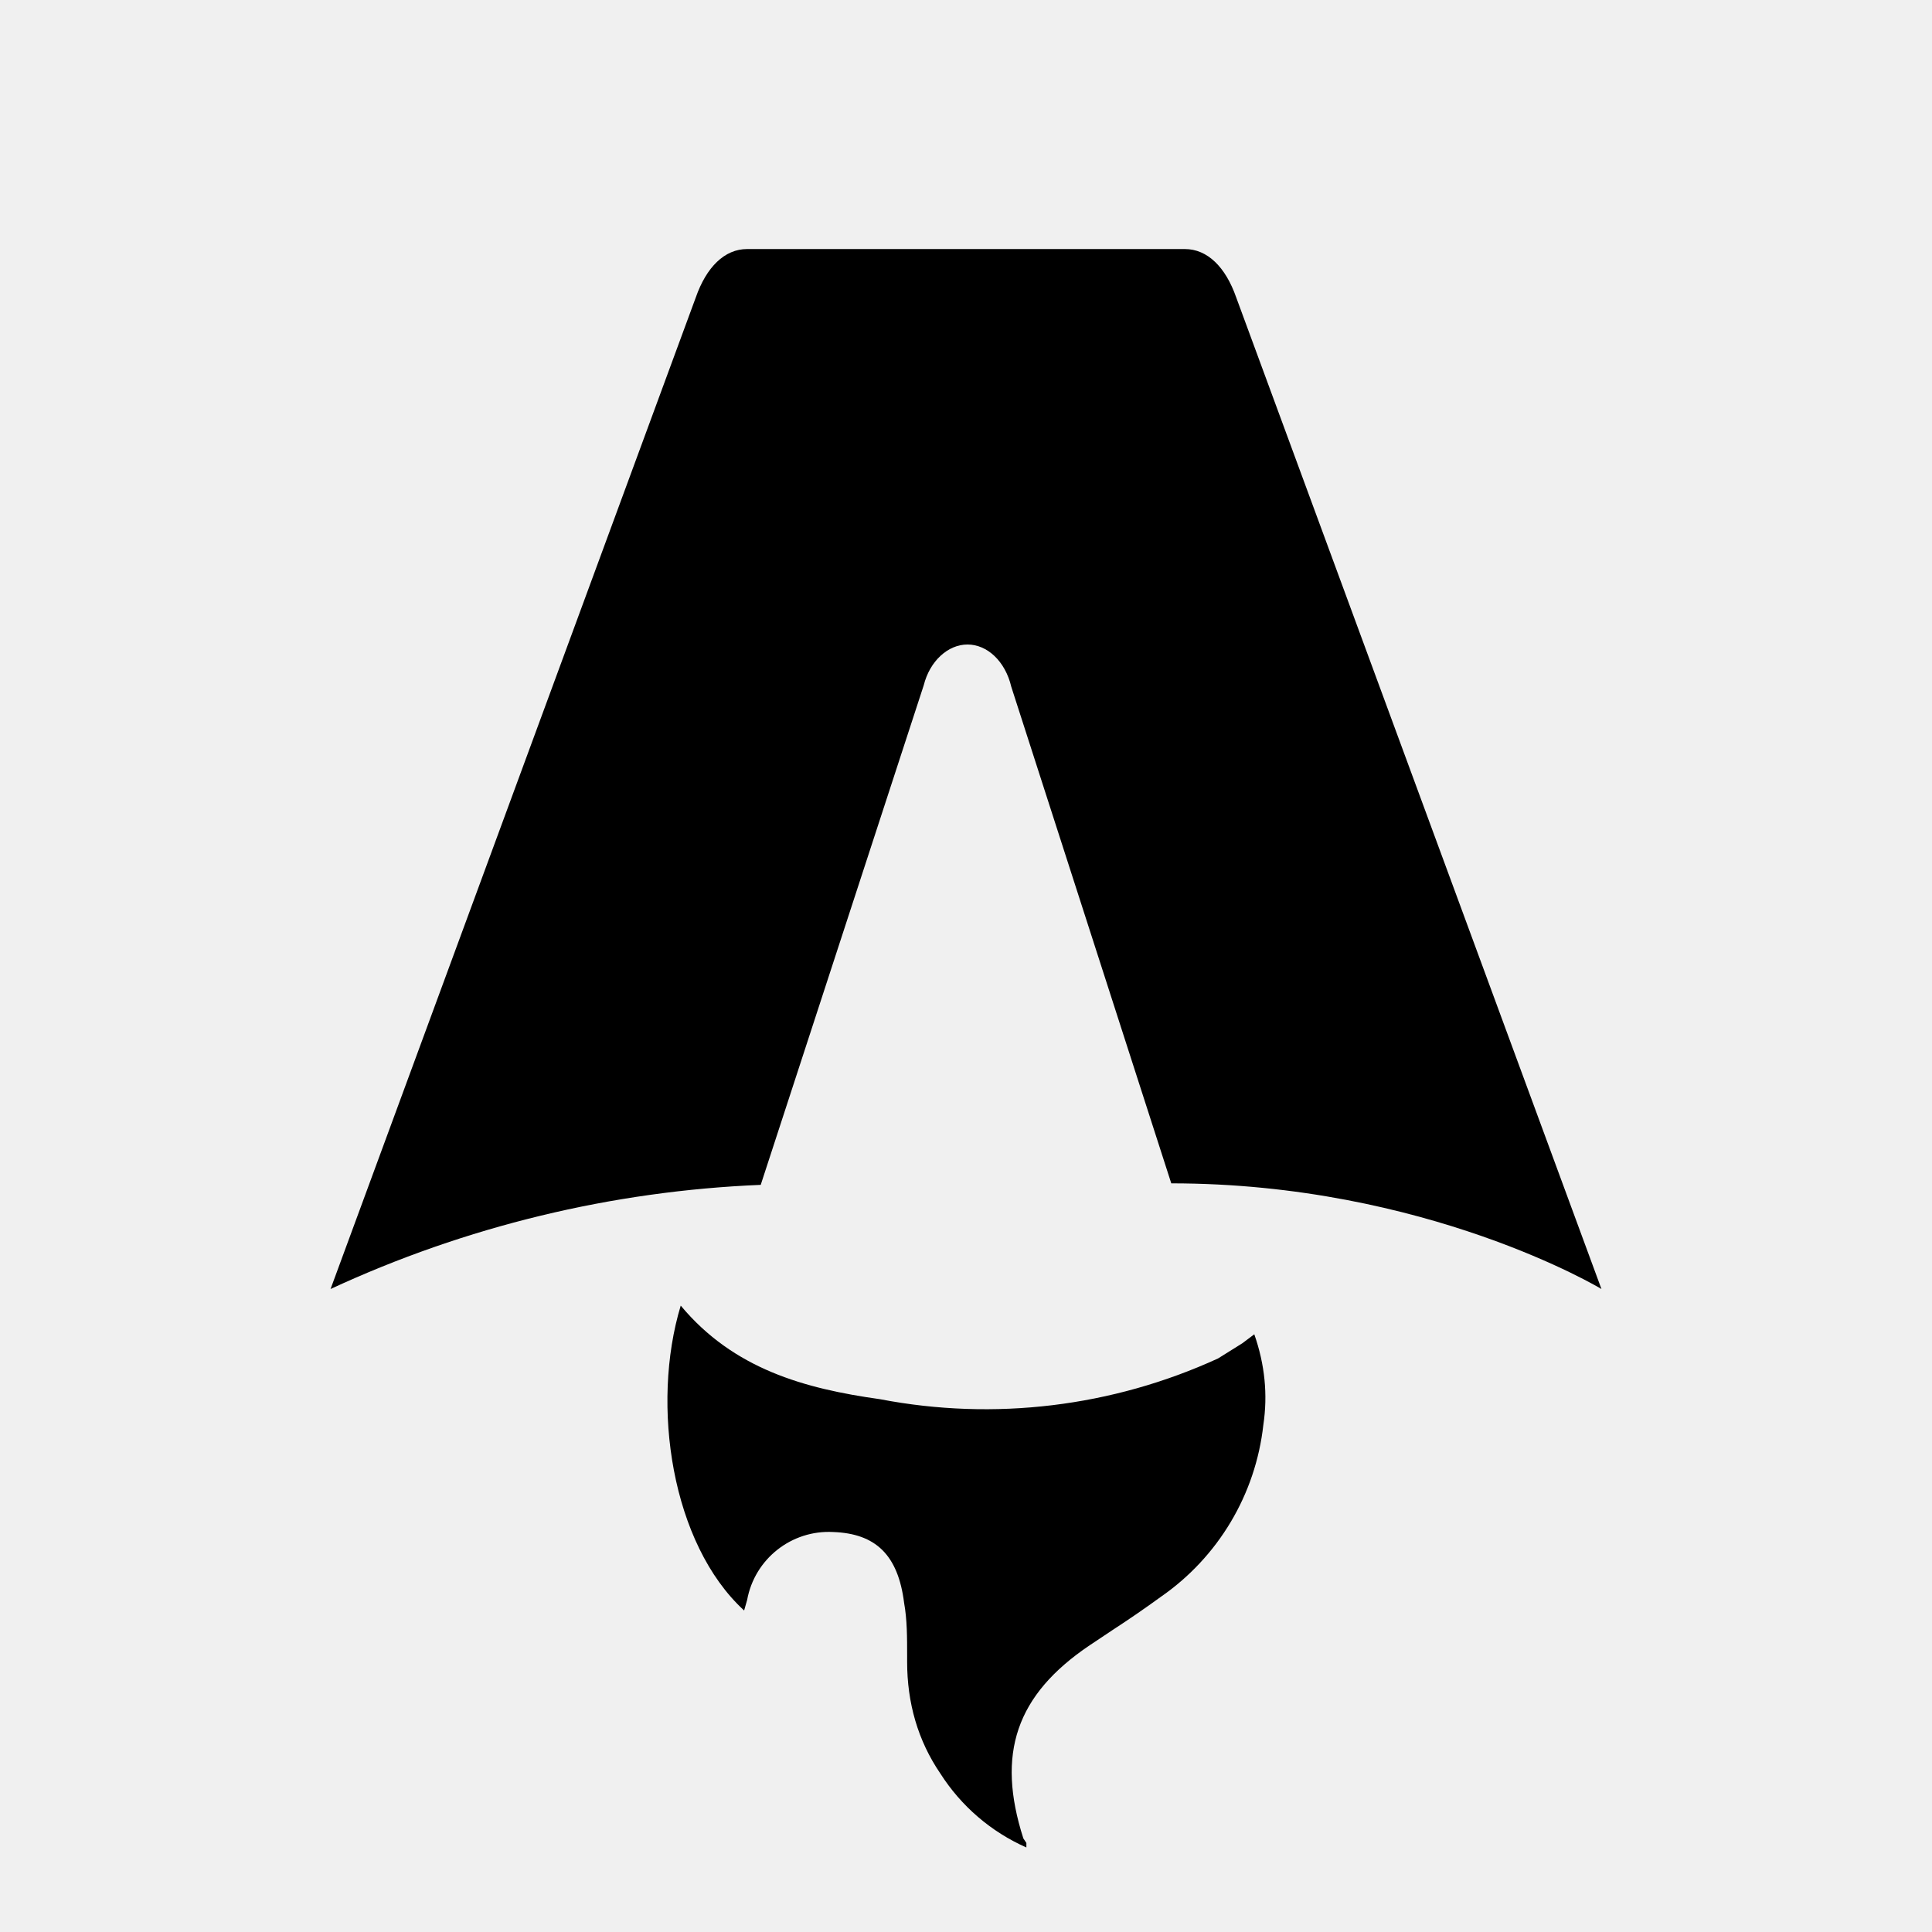
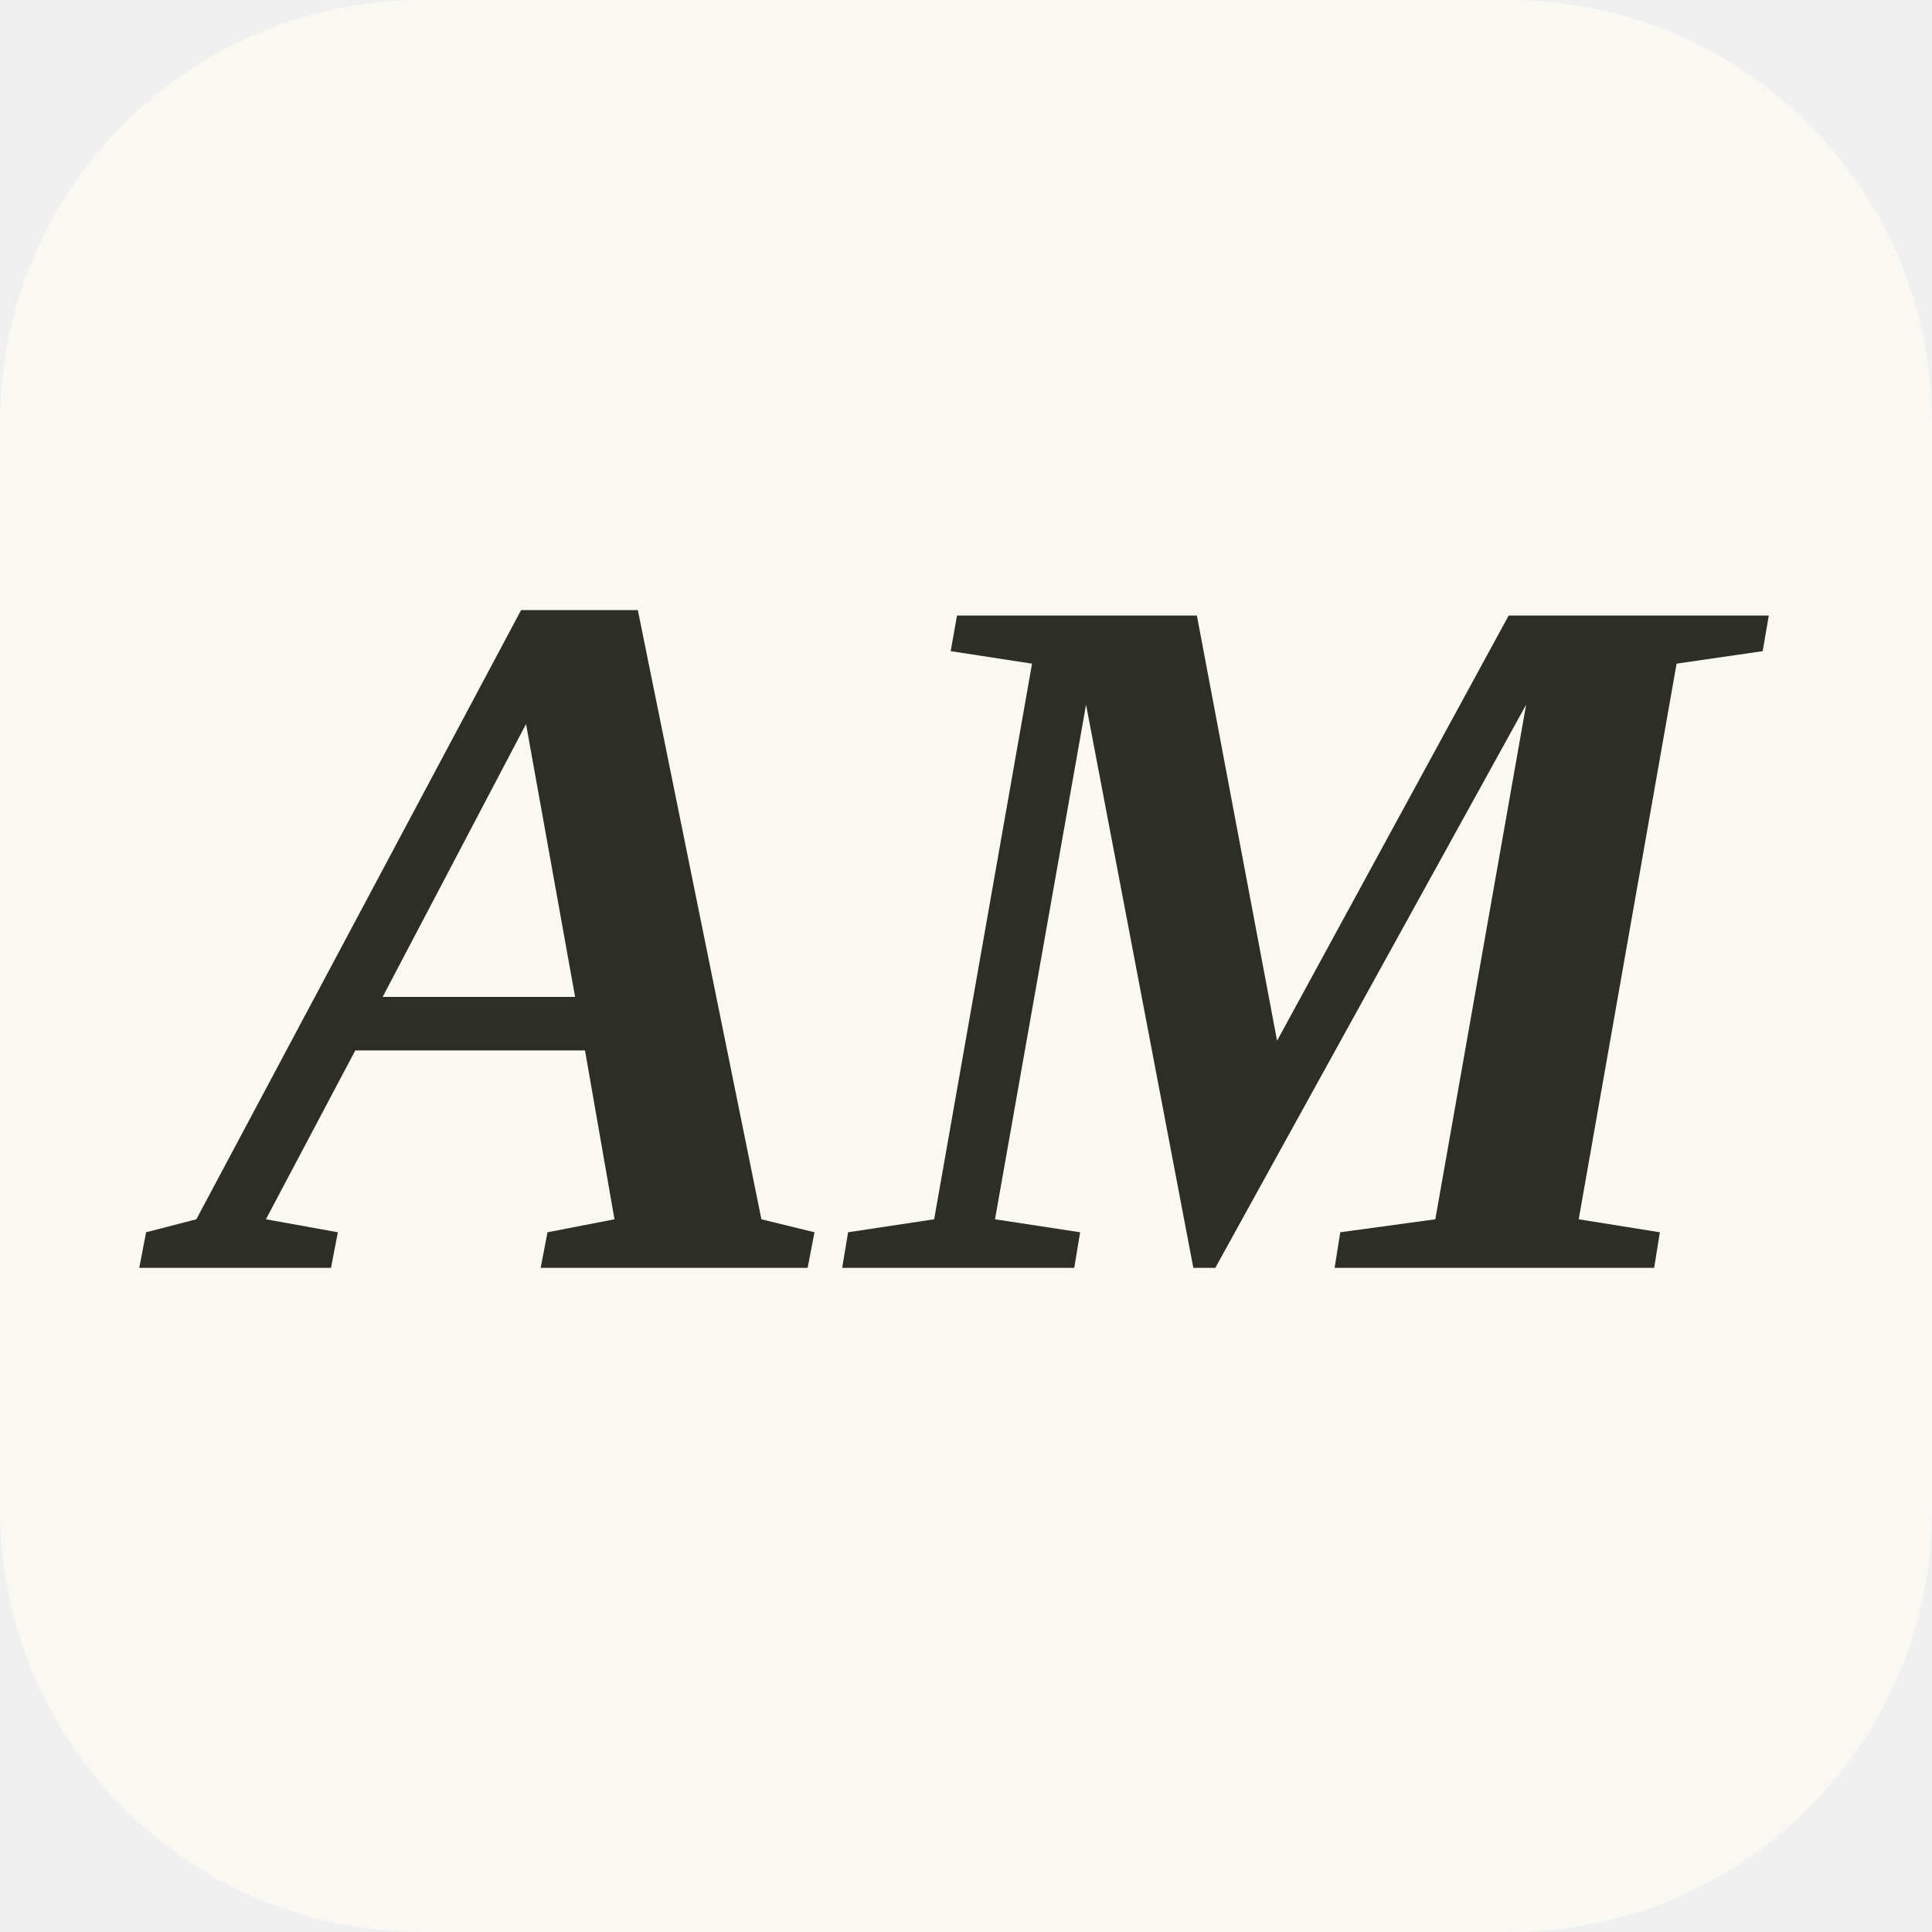
- <svg xmlns="http://www.w3.org/2000/svg" fill="none" viewBox="0 0 128 128">
-   <path d="M50.4 78.5a75.1 75.1 0 0 0-28.5 6.9l24.2-65.7c.7-2 1.9-3.2 3.4-3.2h29c1.5 0 2.7 1.2 3.4 3.2l24.2 65.7s-11.6-7-28.5-7L67 45.5c-.4-1.7-1.6-2.8-2.9-2.8-1.3 0-2.5 1.1-2.9 2.7L50.4 78.5Zm-1.1 28.2Zm-4.2-20.2c-2 6.6-.6 15.8 4.2 20.2a17.5 17.5 0 0 1 .2-.7 5.5 5.5 0 0 1 5.7-4.5c2.8.1 4.3 1.5 4.7 4.7.2 1.1.2 2.3.2 3.5v.4c0 2.7.7 5.2 2.2 7.4a13 13 0 0 0 5.7 4.9v-.3l-.2-.3c-1.8-5.6-.5-9.5 4.4-12.8l1.5-1a73 73 0 0 0 3.2-2.2 16 16 0 0 0 6.8-11.4c.3-2 .1-4-.6-6l-.8.6-1.6 1a37 37 0 0 1-22.4 2.7c-5-.7-9.7-2-13.2-6.2Z" />
+ <svg xmlns="http://www.w3.org/2000/svg" viewBox="0 0 128 128">
+   <rect class="fav-bg" width="128" height="128" rx="28" fill="#faf8f3" />
+   <text class="fav-mark" x="64" y="84" text-anchor="middle" font-family="Georgia, 'Times New Roman', serif" font-style="italic" font-weight="600" font-size="66" fill="#2e2e29">AM</text>
  <style>
-         path { fill: #000; }
-         @media (prefers-color-scheme: dark) {
-             path { fill: #FFF; }
-         }
-     </style>
+     @media (prefers-color-scheme: dark) {
+       .fav-bg { fill: #2e2e29; }
+       .fav-mark { fill: #faf8f3; }
+     }
+   </style>
</svg>
